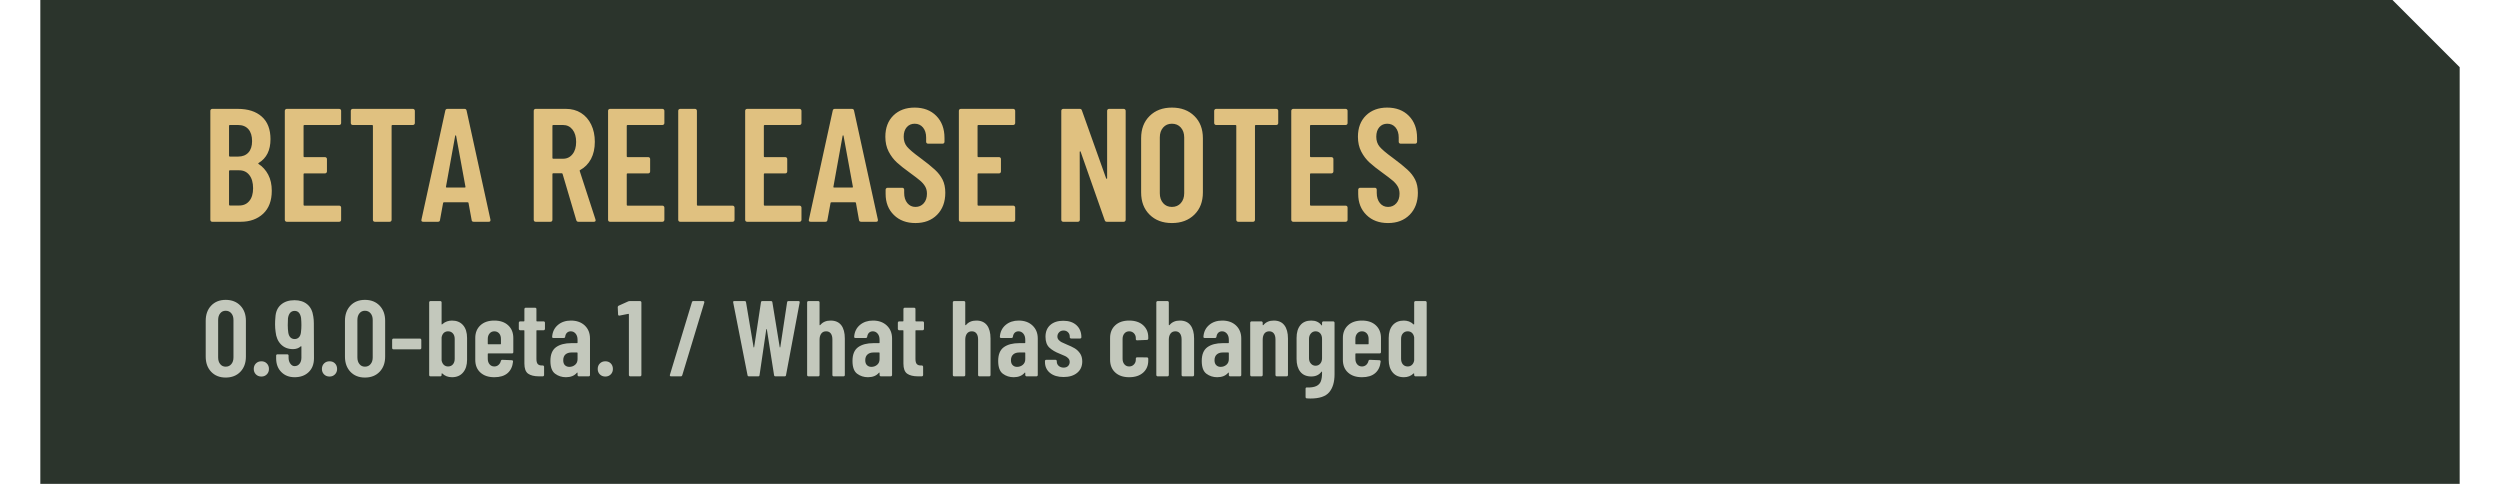
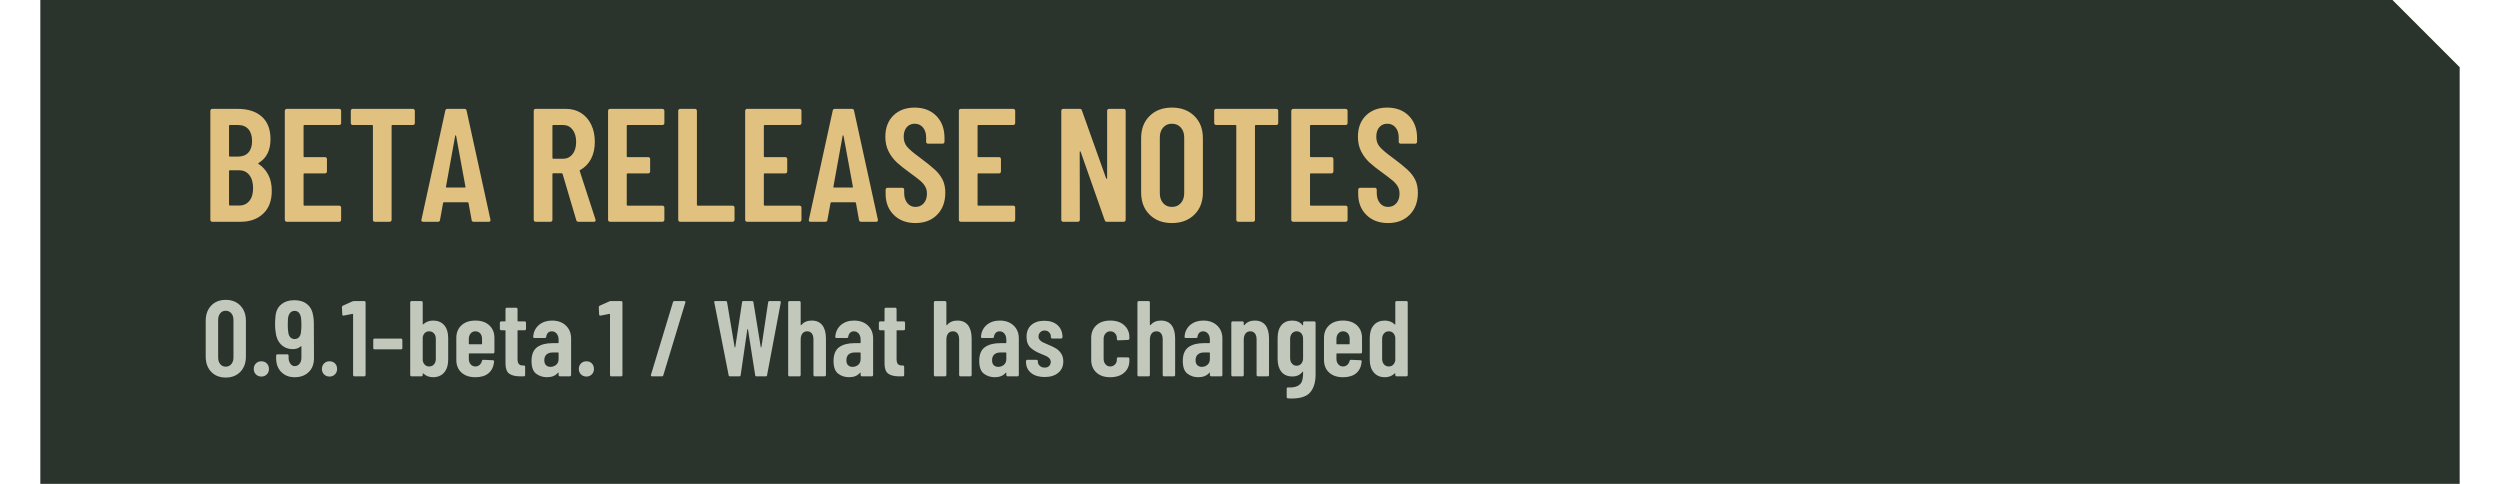
<svg xmlns="http://www.w3.org/2000/svg" width="372" height="72" viewBox="-6 0 372 72" role="img" aria-label="BETA RELEASE NOTES">
  <path fill="#2b342c" d="M0 0H350L360 10V72H0Z" />
  <path fill="#e0c180" d="M29.81 33H25.58Q25.46 33 25.38 32.92Q25.3 32.83 25.3 32.71V16.49Q25.3 16.37 25.38 16.28Q25.46 16.2 25.58 16.2H29.38Q31.66 16.2 32.95 17.35Q34.25 18.5 34.25 20.71Q34.25 23.18 32.5 24.24Q32.38 24.31 32.45 24.38Q33.38 24.98 33.91 25.99Q34.44 27 34.44 28.39Q34.44 30.6 33.16 31.8Q31.87 33 29.81 33ZM28.08 18.72V23.18Q28.08 23.3 28.2 23.3H29.42Q30.41 23.3 30.96 22.7Q31.51 22.1 31.51 21Q31.51 19.85 30.96 19.22Q30.41 18.6 29.42 18.6H28.2Q28.08 18.6 28.08 18.72ZM31.66 28.01Q31.66 26.76 31.1 26.05Q30.55 25.34 29.59 25.34H28.2Q28.08 25.34 28.08 25.46V30.46Q28.08 30.58 28.2 30.58H29.59Q30.55 30.58 31.1 29.9Q31.66 29.23 31.66 28.01ZM44.47 18.6H39.29Q39.17 18.6 39.17 18.72V23.26Q39.17 23.38 39.29 23.38H42.36Q42.48 23.38 42.56 23.46Q42.65 23.54 42.65 23.66V25.51Q42.65 25.63 42.56 25.72Q42.48 25.8 42.36 25.8H39.29Q39.17 25.8 39.17 25.92V30.48Q39.17 30.6 39.29 30.6H44.47Q44.59 30.6 44.68 30.68Q44.76 30.77 44.76 30.89V32.71Q44.76 32.83 44.68 32.92Q44.59 33 44.47 33H36.67Q36.55 33 36.47 32.92Q36.38 32.83 36.38 32.71V16.49Q36.38 16.37 36.47 16.28Q36.55 16.2 36.67 16.2H44.47Q44.59 16.2 44.68 16.28Q44.76 16.37 44.76 16.49V18.31Q44.76 18.43 44.68 18.52Q44.59 18.6 44.47 18.6ZM55.73 16.49V18.31Q55.73 18.43 55.64 18.52Q55.56 18.6 55.44 18.6H52.39Q52.27 18.6 52.27 18.72V32.71Q52.27 32.83 52.19 32.92Q52.1 33 51.98 33H49.78Q49.66 33 49.57 32.92Q49.49 32.83 49.49 32.71V18.72Q49.49 18.6 49.37 18.6H46.49Q46.37 18.6 46.28 18.52Q46.2 18.43 46.2 18.31V16.49Q46.2 16.37 46.28 16.28Q46.37 16.2 46.49 16.2H55.44Q55.56 16.2 55.64 16.28Q55.73 16.37 55.73 16.49ZM64.18 32.74 63.72 30.22Q63.72 30.1 63.58 30.1H60.07Q59.93 30.1 59.93 30.22L59.47 32.74Q59.45 33 59.16 33H56.98Q56.64 33 56.71 32.69L60.26 16.46Q60.31 16.2 60.58 16.2H63.12Q63.38 16.2 63.43 16.46L66.98 32.69V32.78Q66.98 33 66.72 33H64.49Q64.2 33 64.18 32.74ZM60.48 27.91H63.14Q63.29 27.91 63.26 27.79L61.87 20.21Q61.85 20.14 61.8 20.14Q61.75 20.14 61.73 20.21L60.36 27.79Q60.34 27.91 60.48 27.91ZM79.75 32.76 77.71 25.87Q77.66 25.78 77.59 25.78H76.32Q76.2 25.78 76.2 25.9V32.71Q76.2 32.83 76.12 32.92Q76.03 33 75.91 33H73.7Q73.58 33 73.5 32.92Q73.42 32.83 73.42 32.71V16.49Q73.42 16.37 73.5 16.28Q73.58 16.2 73.7 16.2H78.22Q79.49 16.2 80.46 16.81Q81.43 17.42 81.97 18.54Q82.51 19.66 82.51 21.1Q82.51 22.58 81.94 23.66Q81.36 24.74 80.33 25.3Q80.23 25.32 80.26 25.44L82.61 32.66Q82.63 32.71 82.63 32.78Q82.63 33 82.37 33H80.06Q79.82 33 79.75 32.76ZM76.2 18.72V23.5Q76.2 23.62 76.32 23.62H77.78Q78.65 23.62 79.19 22.94Q79.73 22.27 79.73 21.12Q79.73 19.97 79.19 19.28Q78.65 18.6 77.78 18.6H76.32Q76.2 18.6 76.2 18.72ZM92.57 18.6H87.38Q87.26 18.6 87.26 18.72V23.26Q87.26 23.38 87.38 23.38H90.46Q90.58 23.38 90.66 23.46Q90.74 23.54 90.74 23.66V25.51Q90.74 25.63 90.66 25.72Q90.58 25.8 90.46 25.8H87.38Q87.26 25.8 87.26 25.92V30.48Q87.26 30.6 87.38 30.6H92.57Q92.69 30.6 92.77 30.68Q92.86 30.77 92.86 30.89V32.71Q92.86 32.83 92.77 32.92Q92.69 33 92.57 33H84.77Q84.65 33 84.56 32.92Q84.48 32.83 84.48 32.71V16.49Q84.48 16.37 84.56 16.28Q84.65 16.2 84.77 16.2H92.57Q92.69 16.2 92.77 16.28Q92.86 16.37 92.86 16.49V18.31Q92.86 18.43 92.77 18.52Q92.69 18.6 92.57 18.6ZM94.92 32.71V16.49Q94.92 16.37 95 16.28Q95.09 16.2 95.21 16.2H97.42Q97.54 16.2 97.62 16.28Q97.7 16.37 97.7 16.49V30.48Q97.7 30.6 97.82 30.6H103.01Q103.13 30.6 103.21 30.68Q103.3 30.77 103.3 30.89V32.71Q103.3 32.83 103.21 32.92Q103.13 33 103.01 33H95.21Q95.09 33 95 32.92Q94.92 32.83 94.92 32.71ZM112.97 18.6H107.78Q107.66 18.6 107.66 18.72V23.26Q107.66 23.38 107.78 23.38H110.86Q110.98 23.38 111.06 23.46Q111.14 23.54 111.14 23.66V25.51Q111.14 25.63 111.06 25.72Q110.98 25.8 110.86 25.8H107.78Q107.66 25.8 107.66 25.92V30.48Q107.66 30.6 107.78 30.6H112.97Q113.09 30.6 113.17 30.68Q113.26 30.77 113.26 30.89V32.71Q113.26 32.83 113.17 32.92Q113.09 33 112.97 33H105.17Q105.05 33 104.96 32.92Q104.88 32.83 104.88 32.71V16.49Q104.88 16.37 104.96 16.28Q105.05 16.2 105.17 16.2H112.97Q113.09 16.2 113.17 16.28Q113.26 16.37 113.26 16.49V18.31Q113.26 18.43 113.17 18.52Q113.09 18.6 112.97 18.6ZM121.82 32.74 121.37 30.22Q121.37 30.1 121.22 30.1H117.72Q117.58 30.1 117.58 30.22L117.12 32.74Q117.1 33 116.81 33H114.62Q114.29 33 114.36 32.69L117.91 16.46Q117.96 16.2 118.22 16.2H120.77Q121.03 16.2 121.08 16.46L124.63 32.69V32.78Q124.63 33 124.37 33H122.14Q121.85 33 121.82 32.74ZM118.13 27.91H120.79Q120.94 27.91 120.91 27.79L119.52 20.21Q119.5 20.14 119.45 20.14Q119.4 20.14 119.38 20.21L118.01 27.79Q117.98 27.91 118.13 27.91ZM125.78 28.85V28.22Q125.78 28.1 125.87 28.02Q125.95 27.94 126.07 27.94H128.26Q128.38 27.94 128.46 28.02Q128.54 28.1 128.54 28.22V28.7Q128.54 29.64 129.01 30.22Q129.48 30.79 130.22 30.79Q130.97 30.79 131.45 30.25Q131.93 29.71 131.93 28.82Q131.93 28.2 131.66 27.74Q131.4 27.29 130.92 26.88Q130.44 26.47 129.38 25.7Q128.18 24.84 127.45 24.17Q126.72 23.5 126.23 22.55Q125.74 21.6 125.74 20.35Q125.74 18.36 126.94 17.18Q128.14 16.01 130.1 16.01Q132.1 16.01 133.32 17.24Q134.54 18.48 134.54 20.52V21.1Q134.54 21.22 134.46 21.3Q134.38 21.38 134.26 21.38H132.1Q131.98 21.38 131.89 21.3Q131.81 21.22 131.81 21.1V20.47Q131.81 19.54 131.34 18.97Q130.87 18.41 130.1 18.41Q129.38 18.41 128.93 18.92Q128.47 19.44 128.47 20.35Q128.47 21.22 128.96 21.82Q129.46 22.42 130.9 23.47Q132.36 24.55 133.1 25.24Q133.85 25.92 134.26 26.74Q134.66 27.55 134.66 28.68Q134.66 30.72 133.44 31.96Q132.22 33.19 130.22 33.19Q128.23 33.19 127.01 31.99Q125.78 30.79 125.78 28.85ZM144.77 18.6H139.58Q139.46 18.6 139.46 18.72V23.26Q139.46 23.38 139.58 23.38H142.66Q142.78 23.38 142.86 23.46Q142.94 23.54 142.94 23.66V25.51Q142.94 25.63 142.86 25.72Q142.78 25.8 142.66 25.8H139.58Q139.46 25.8 139.46 25.92V30.48Q139.46 30.6 139.58 30.6H144.77Q144.89 30.6 144.97 30.68Q145.06 30.77 145.06 30.89V32.71Q145.06 32.83 144.97 32.92Q144.89 33 144.77 33H136.97Q136.85 33 136.76 32.92Q136.68 32.83 136.68 32.71V16.49Q136.68 16.37 136.76 16.28Q136.85 16.2 136.97 16.2H144.77Q144.89 16.2 144.97 16.28Q145.06 16.37 145.06 16.49V18.31Q145.06 18.43 144.97 18.52Q144.89 18.6 144.77 18.6ZM159.02 16.2H161.21Q161.33 16.2 161.41 16.28Q161.5 16.37 161.5 16.49V32.71Q161.5 32.83 161.41 32.92Q161.33 33 161.21 33H158.69Q158.45 33 158.38 32.76L154.8 22.58Q154.78 22.51 154.72 22.52Q154.66 22.54 154.66 22.61L154.68 32.71Q154.68 32.83 154.6 32.92Q154.51 33 154.39 33H152.21Q152.09 33 152 32.92Q151.92 32.83 151.92 32.71V16.49Q151.92 16.37 152 16.28Q152.09 16.2 152.21 16.2H154.68Q154.92 16.2 154.99 16.44L158.59 26.54Q158.62 26.62 158.68 26.6Q158.74 26.59 158.74 26.52V16.49Q158.74 16.37 158.82 16.28Q158.9 16.2 159.02 16.2ZM163.8 28.63V20.57Q163.8 18.5 165.06 17.26Q166.32 16.01 168.38 16.01Q170.45 16.01 171.72 17.26Q172.99 18.5 172.99 20.57V28.63Q172.99 30.7 171.72 31.94Q170.45 33.19 168.38 33.19Q166.32 33.19 165.06 31.94Q163.8 30.7 163.8 28.63ZM170.21 28.75V20.45Q170.21 19.54 169.7 18.97Q169.2 18.41 168.38 18.41Q167.57 18.41 167.08 18.97Q166.58 19.54 166.58 20.45V28.75Q166.58 29.66 167.08 30.23Q167.57 30.79 168.38 30.79Q169.2 30.79 169.7 30.23Q170.21 29.66 170.21 28.75ZM184.2 16.49V18.31Q184.2 18.43 184.12 18.52Q184.03 18.6 183.91 18.6H180.86Q180.74 18.6 180.74 18.72V32.71Q180.74 32.83 180.66 32.92Q180.58 33 180.46 33H178.25Q178.13 33 178.04 32.92Q177.96 32.83 177.96 32.71V18.72Q177.96 18.6 177.84 18.6H174.96Q174.84 18.6 174.76 18.52Q174.67 18.43 174.67 18.31V16.49Q174.67 16.37 174.76 16.28Q174.84 16.2 174.96 16.2H183.91Q184.03 16.2 184.12 16.28Q184.2 16.37 184.2 16.49ZM194.23 18.6H189.05Q188.93 18.6 188.93 18.72V23.26Q188.93 23.38 189.05 23.38H192.12Q192.24 23.38 192.32 23.46Q192.41 23.54 192.41 23.66V25.51Q192.41 25.63 192.32 25.72Q192.24 25.8 192.12 25.8H189.05Q188.93 25.8 188.93 25.92V30.48Q188.93 30.6 189.05 30.6H194.23Q194.35 30.6 194.44 30.68Q194.52 30.77 194.52 30.89V32.71Q194.52 32.83 194.44 32.92Q194.35 33 194.23 33H186.43Q186.31 33 186.23 32.92Q186.14 32.83 186.14 32.71V16.49Q186.14 16.37 186.23 16.28Q186.31 16.2 186.43 16.2H194.23Q194.35 16.2 194.44 16.28Q194.52 16.37 194.52 16.49V18.31Q194.52 18.43 194.44 18.52Q194.35 18.6 194.23 18.6ZM196.1 28.85V28.22Q196.1 28.1 196.19 28.02Q196.27 27.94 196.39 27.94H198.58Q198.7 27.94 198.78 28.02Q198.86 28.1 198.86 28.22V28.7Q198.86 29.64 199.33 30.22Q199.8 30.79 200.54 30.79Q201.29 30.79 201.77 30.25Q202.25 29.71 202.25 28.82Q202.25 28.2 201.98 27.74Q201.72 27.29 201.24 26.88Q200.76 26.47 199.7 25.7Q198.5 24.84 197.77 24.17Q197.04 23.5 196.55 22.55Q196.06 21.6 196.06 20.35Q196.06 18.36 197.26 17.18Q198.46 16.01 200.42 16.01Q202.42 16.01 203.64 17.24Q204.86 18.48 204.86 20.52V21.1Q204.86 21.22 204.78 21.3Q204.7 21.38 204.58 21.38H202.42Q202.3 21.38 202.21 21.3Q202.13 21.22 202.13 21.1V20.47Q202.13 19.54 201.66 18.97Q201.19 18.41 200.42 18.41Q199.7 18.41 199.25 18.92Q198.79 19.44 198.79 20.35Q198.79 21.22 199.28 21.82Q199.78 22.42 201.22 23.47Q202.68 24.55 203.42 25.24Q204.17 25.92 204.58 26.74Q204.98 27.55 204.98 28.68Q204.98 30.72 203.76 31.96Q202.54 33.19 200.54 33.19Q198.55 33.19 197.33 31.99Q196.1 30.79 196.1 28.85Z" />
-   <path fill="#c3c8bc" d="M24.61 53.07V47.73Q24.61 46.34 25.42 45.48Q26.24 44.62 27.58 44.62Q28.94 44.62 29.77 45.48Q30.59 46.34 30.59 47.73V53.07Q30.59 54.46 29.77 55.32Q28.94 56.18 27.58 56.18Q26.24 56.18 25.42 55.32Q24.61 54.46 24.61 53.07ZM28.74 53.18V47.62Q28.74 46.99 28.42 46.62Q28.11 46.24 27.58 46.24Q27.07 46.24 26.77 46.62Q26.46 46.99 26.46 47.62V53.18Q26.46 53.81 26.77 54.18Q27.07 54.56 27.58 54.56Q28.11 54.56 28.42 54.18Q28.74 53.81 28.74 53.18ZM31.76 54.9Q31.76 54.4 32.08 54.08Q32.4 53.76 32.9 53.76Q33.39 53.76 33.7 54.08Q34.02 54.4 34.02 54.9Q34.02 55.39 33.7 55.71Q33.38 56.03 32.9 56.03Q32.4 56.03 32.08 55.71Q31.76 55.39 31.76 54.9ZM40.72 53.31Q40.72 54.61 39.93 55.37Q39.14 56.13 37.84 56.13Q36.62 56.13 35.86 55.36Q35.09 54.59 35.09 53.31V52.91Q35.09 52.83 35.14 52.78Q35.2 52.72 35.28 52.72H36.75Q36.83 52.72 36.89 52.78Q36.94 52.83 36.94 52.91V53.22Q36.94 53.76 37.21 54.12Q37.47 54.48 37.84 54.48Q38.29 54.48 38.57 54.13Q38.85 53.78 38.85 53.22V51.58Q38.85 51.54 38.82 51.52Q38.78 51.5 38.75 51.54Q38.29 51.95 37.6 51.95Q36.5 51.95 35.81 51.25Q35.12 50.54 35.01 49.38Q34.93 48.85 34.93 48.26Q34.93 47.71 34.98 47.22Q35.04 46 35.8 45.34Q36.56 44.67 37.82 44.67Q38.99 44.67 39.73 45.29Q40.46 45.9 40.62 47.1Q40.7 47.58 40.7 48.11ZM38.85 48.38Q38.85 47.9 38.8 47.31Q38.62 46.26 37.84 46.26Q37.44 46.26 37.18 46.54Q36.93 46.83 36.85 47.36Q36.82 47.74 36.82 48.38Q36.82 48.98 36.9 49.52Q36.98 49.97 37.22 50.21Q37.47 50.45 37.84 50.45Q38.22 50.45 38.47 50.2Q38.72 49.95 38.78 49.47Q38.85 48.91 38.85 48.38ZM41.9 54.9Q41.9 54.4 42.22 54.08Q42.54 53.76 43.04 53.76Q43.54 53.76 43.85 54.08Q44.16 54.4 44.16 54.9Q44.16 55.39 43.84 55.71Q43.52 56.03 43.04 56.03Q42.54 56.03 42.22 55.71Q41.9 55.39 41.9 54.9ZM45.33 53.07V47.73Q45.33 46.34 46.14 45.48Q46.96 44.62 48.3 44.62Q49.66 44.62 50.49 45.48Q51.31 46.34 51.31 47.73V53.07Q51.31 54.46 50.49 55.32Q49.66 56.18 48.3 56.18Q46.96 56.18 46.14 55.32Q45.33 54.46 45.33 53.07ZM49.46 53.18V47.62Q49.46 46.99 49.14 46.62Q48.83 46.24 48.3 46.24Q47.79 46.24 47.49 46.62Q47.18 46.99 47.18 47.62V53.18Q47.18 53.81 47.49 54.18Q47.79 54.56 48.3 54.56Q48.83 54.56 49.14 54.18Q49.46 53.81 49.46 53.18ZM52.35 51.79V50.58Q52.35 50.5 52.41 50.44Q52.46 50.38 52.54 50.38H56.5Q56.58 50.38 56.63 50.44Q56.69 50.5 56.69 50.58V51.79Q56.69 51.87 56.63 51.93Q56.58 51.98 56.5 51.98H52.54Q52.46 51.98 52.41 51.93Q52.35 51.87 52.35 51.79ZM63.5 50.29V53.54Q63.5 54.72 62.91 55.42Q62.32 56.13 61.25 56.13Q60.38 56.13 59.81 55.57Q59.78 55.54 59.74 55.55Q59.71 55.57 59.71 55.62V55.81Q59.71 55.89 59.66 55.94Q59.6 56 59.52 56H58.05Q57.97 56 57.91 55.94Q57.86 55.89 57.86 55.81V44.99Q57.86 44.91 57.91 44.86Q57.97 44.8 58.05 44.8H59.52Q59.6 44.8 59.66 44.86Q59.71 44.91 59.71 44.99V48.22Q59.71 48.27 59.75 48.28Q59.79 48.29 59.84 48.22Q60.14 47.95 60.52 47.82Q60.9 47.7 61.25 47.7Q62.3 47.7 62.9 48.38Q63.5 49.07 63.5 50.29ZM60.67 49.3Q60.29 49.3 60.03 49.54Q59.78 49.79 59.71 50.21V53.62Q59.78 54.03 60.03 54.28Q60.29 54.53 60.67 54.53Q61.12 54.53 61.39 54.22Q61.66 53.9 61.66 53.39V50.43Q61.66 49.92 61.39 49.61Q61.12 49.3 60.67 49.3ZM70.19 52.59H66.66Q66.58 52.59 66.58 52.67V53.39Q66.58 53.89 66.85 54.21Q67.12 54.53 67.55 54.53Q67.92 54.53 68.18 54.3Q68.45 54.06 68.53 53.7Q68.58 53.54 68.74 53.54L70.16 53.6Q70.24 53.6 70.3 53.66Q70.35 53.71 70.34 53.81Q70.22 54.93 69.52 55.53Q68.82 56.13 67.55 56.13Q66.24 56.13 65.48 55.43Q64.72 54.74 64.72 53.54V50.29Q64.72 49.12 65.48 48.41Q66.24 47.7 67.55 47.7Q68.86 47.7 69.62 48.41Q70.38 49.12 70.38 50.29V52.4Q70.38 52.48 70.33 52.54Q70.27 52.59 70.19 52.59ZM66.58 50.43V51.15Q66.58 51.23 66.66 51.23H68.46Q68.54 51.23 68.54 51.15V50.43Q68.54 49.92 68.27 49.61Q68 49.3 67.55 49.3Q67.12 49.3 66.85 49.62Q66.58 49.94 66.58 50.43ZM74.9 49.14H73.9Q73.82 49.14 73.82 49.22V53.41Q73.82 53.97 74.03 54.18Q74.24 54.4 74.66 54.38H74.77Q74.85 54.38 74.9 54.44Q74.96 54.5 74.96 54.58V55.81Q74.96 55.89 74.9 55.94Q74.85 56 74.77 56H74.22Q73.14 56 72.58 55.6Q72.03 55.2 72.03 54.1V49.22Q72.03 49.14 71.95 49.14H71.39Q71.31 49.14 71.26 49.08Q71.2 49.02 71.2 48.94V48.02Q71.2 47.94 71.26 47.88Q71.31 47.82 71.39 47.82H71.95Q72.03 47.82 72.03 47.74V45.98Q72.03 45.9 72.09 45.85Q72.14 45.79 72.22 45.79H73.63Q73.71 45.79 73.77 45.85Q73.82 45.9 73.82 45.98V47.74Q73.82 47.82 73.9 47.82H74.9Q74.98 47.82 75.03 47.88Q75.09 47.94 75.09 48.02V48.94Q75.09 49.02 75.03 49.08Q74.98 49.14 74.9 49.14ZM81.79 50.37V55.81Q81.79 55.89 81.74 55.94Q81.68 56 81.6 56H80.13Q80.05 56 79.99 55.94Q79.94 55.89 79.94 55.81V55.5Q79.94 55.46 79.9 55.44Q79.87 55.42 79.84 55.47Q79.28 56.13 78.21 56.13Q77.3 56.13 76.6 55.61Q75.9 55.09 75.9 53.71Q75.9 52.27 76.74 51.66Q77.58 51.06 79.02 51.06H79.86Q79.94 51.06 79.94 50.98V50.56Q79.94 49.98 79.65 49.64Q79.36 49.3 78.93 49.3Q78.59 49.3 78.37 49.51Q78.14 49.73 78.1 50.1Q78.08 50.29 77.89 50.29H76.34Q76.14 50.29 76.16 50.1Q76.24 49.01 77.02 48.35Q77.79 47.7 78.96 47.7Q80.22 47.7 81.01 48.43Q81.79 49.17 81.79 50.37ZM79.94 53.44V52.53Q79.94 52.45 79.86 52.45H79.02Q78.48 52.45 78.14 52.74Q77.81 53.04 77.81 53.6Q77.81 54.1 78.06 54.34Q78.32 54.59 78.72 54.59Q79.2 54.59 79.57 54.29Q79.94 53.98 79.94 53.44ZM82.94 54.9Q82.94 54.4 83.26 54.08Q83.58 53.76 84.08 53.76Q84.58 53.76 84.89 54.08Q85.2 54.4 85.2 54.9Q85.2 55.39 84.88 55.71Q84.56 56.03 84.08 56.03Q83.58 56.03 83.26 55.71Q82.94 55.39 82.94 54.9ZM87.71 44.8H89.25Q89.33 44.8 89.38 44.86Q89.44 44.91 89.44 44.99V55.81Q89.44 55.89 89.38 55.94Q89.33 56 89.25 56H87.78Q87.7 56 87.64 55.94Q87.58 55.89 87.58 55.81V46.78Q87.58 46.75 87.56 46.72Q87.54 46.69 87.5 46.7L86.19 46.96H86.14Q85.97 46.96 85.97 46.78L85.92 45.71Q85.92 45.55 86.05 45.49L87.47 44.85Q87.58 44.8 87.71 44.8ZM93.68 55.78 96.96 44.96Q97.01 44.8 97.17 44.8H98.64Q98.74 44.8 98.78 44.86Q98.83 44.93 98.8 45.02L95.52 55.84Q95.47 56 95.31 56H93.84Q93.74 56 93.7 55.94Q93.65 55.87 93.68 55.78ZM105.23 55.82 103.1 45.01 103.09 44.94Q103.09 44.8 103.26 44.8H104.8Q104.99 44.8 105.01 44.98L106.13 51.65Q106.14 51.7 106.18 51.7Q106.21 51.7 106.22 51.65L107.23 44.98Q107.25 44.8 107.44 44.8H108.72Q108.91 44.8 108.93 44.98L110.02 51.65Q110.03 51.7 110.06 51.7Q110.1 51.7 110.11 51.65L111.12 44.98Q111.14 44.8 111.33 44.8H112.82Q113.02 44.8 112.99 45.01L110.96 55.82Q110.94 56 110.75 56H109.39Q109.2 56 109.18 55.82L108.11 49.02Q108.1 48.96 108.06 48.96Q108.03 48.96 108.02 49.02L107.02 55.82Q107.01 56 106.82 56H105.44Q105.25 56 105.23 55.82ZM119.71 50.37V55.81Q119.71 55.89 119.66 55.94Q119.6 56 119.52 56H118.05Q117.97 56 117.91 55.94Q117.86 55.89 117.86 55.81V50.51Q117.86 49.94 117.62 49.62Q117.38 49.3 116.93 49.3Q116.46 49.3 116.21 49.63Q115.95 49.97 115.95 50.56V55.81Q115.95 55.89 115.9 55.94Q115.84 56 115.76 56H114.29Q114.21 56 114.15 55.94Q114.1 55.89 114.1 55.81V44.99Q114.1 44.91 114.15 44.86Q114.21 44.8 114.29 44.8H115.76Q115.84 44.8 115.9 44.86Q115.95 44.91 115.95 44.99V48.34Q115.95 48.38 115.99 48.39Q116.03 48.4 116.08 48.34Q116.62 47.7 117.6 47.7Q118.64 47.7 119.18 48.39Q119.71 49.09 119.71 50.37ZM126.74 50.37V55.81Q126.74 55.89 126.68 55.94Q126.62 56 126.54 56H125.07Q124.99 56 124.94 55.94Q124.88 55.89 124.88 55.81V55.5Q124.88 55.46 124.85 55.44Q124.82 55.42 124.78 55.47Q124.22 56.13 123.15 56.13Q122.24 56.13 121.54 55.61Q120.85 55.09 120.85 53.71Q120.85 52.27 121.69 51.66Q122.53 51.06 123.97 51.06H124.8Q124.88 51.06 124.88 50.98V50.56Q124.88 49.98 124.59 49.64Q124.3 49.3 123.87 49.3Q123.54 49.3 123.31 49.51Q123.09 49.73 123.04 50.1Q123.02 50.29 122.83 50.29H121.28Q121.09 50.29 121.1 50.1Q121.18 49.01 121.96 48.35Q122.74 47.7 123.9 47.7Q125.17 47.7 125.95 48.43Q126.74 49.17 126.74 50.37ZM124.88 53.44V52.53Q124.88 52.45 124.8 52.45H123.97Q123.42 52.45 123.09 52.74Q122.75 53.04 122.75 53.6Q122.75 54.1 123.01 54.34Q123.26 54.59 123.66 54.59Q124.14 54.59 124.51 54.29Q124.88 53.98 124.88 53.44ZM131.3 49.14H130.3Q130.22 49.14 130.22 49.22V53.41Q130.22 53.97 130.43 54.18Q130.64 54.4 131.06 54.38H131.17Q131.25 54.38 131.3 54.44Q131.36 54.5 131.36 54.58V55.81Q131.36 55.89 131.3 55.94Q131.25 56 131.17 56H130.62Q129.54 56 128.98 55.6Q128.43 55.2 128.43 54.1V49.22Q128.43 49.14 128.35 49.14H127.79Q127.71 49.14 127.66 49.08Q127.6 49.02 127.6 48.94V48.02Q127.6 47.94 127.66 47.88Q127.71 47.82 127.79 47.82H128.35Q128.43 47.82 128.43 47.74V45.98Q128.43 45.9 128.49 45.85Q128.54 45.79 128.62 45.79H130.03Q130.11 45.79 130.17 45.85Q130.22 45.9 130.22 45.98V47.74Q130.22 47.82 130.3 47.82H131.3Q131.38 47.82 131.43 47.88Q131.49 47.94 131.49 48.02V48.94Q131.49 49.02 131.43 49.08Q131.38 49.14 131.3 49.14ZM141.39 50.37V55.81Q141.39 55.89 141.34 55.94Q141.28 56 141.2 56H139.73Q139.65 56 139.59 55.94Q139.54 55.89 139.54 55.81V50.51Q139.54 49.94 139.3 49.62Q139.06 49.3 138.61 49.3Q138.14 49.3 137.89 49.63Q137.63 49.97 137.63 50.56V55.81Q137.63 55.89 137.58 55.94Q137.52 56 137.44 56H135.97Q135.89 56 135.83 55.94Q135.78 55.89 135.78 55.81V44.99Q135.78 44.91 135.83 44.86Q135.89 44.8 135.97 44.8H137.44Q137.52 44.8 137.58 44.86Q137.63 44.91 137.63 44.99V48.34Q137.63 48.38 137.67 48.39Q137.71 48.4 137.76 48.34Q138.3 47.7 139.28 47.7Q140.32 47.7 140.86 48.39Q141.39 49.09 141.39 50.37ZM148.42 50.37V55.81Q148.42 55.89 148.36 55.94Q148.3 56 148.22 56H146.75Q146.67 56 146.62 55.94Q146.56 55.89 146.56 55.81V55.5Q146.56 55.46 146.53 55.44Q146.5 55.42 146.46 55.47Q145.9 56.13 144.83 56.13Q143.92 56.13 143.22 55.61Q142.53 55.09 142.53 53.71Q142.53 52.27 143.37 51.66Q144.21 51.06 145.65 51.06H146.48Q146.56 51.06 146.56 50.98V50.56Q146.56 49.98 146.27 49.64Q145.98 49.3 145.55 49.3Q145.22 49.3 144.99 49.51Q144.77 49.73 144.72 50.1Q144.7 50.29 144.51 50.29H142.96Q142.77 50.29 142.78 50.1Q142.86 49.01 143.64 48.35Q144.42 47.7 145.58 47.7Q146.85 47.7 147.63 48.43Q148.42 49.17 148.42 50.37ZM146.56 53.44V52.53Q146.56 52.45 146.48 52.45H145.65Q145.1 52.45 144.77 52.74Q144.43 53.04 144.43 53.6Q144.43 54.1 144.69 54.34Q144.94 54.59 145.34 54.59Q145.82 54.59 146.19 54.29Q146.56 53.98 146.56 53.44ZM149.49 53.84V53.73Q149.49 53.65 149.54 53.59Q149.6 53.54 149.68 53.54H151.06Q151.14 53.54 151.19 53.59Q151.25 53.65 151.25 53.73V53.81Q151.25 54.19 151.54 54.45Q151.84 54.7 152.27 54.7Q152.69 54.7 152.93 54.46Q153.17 54.22 153.17 53.86Q153.17 53.54 152.96 53.32Q152.75 53.1 152.51 52.99Q152.27 52.88 151.65 52.62Q150.74 52.27 150.15 51.73Q149.57 51.18 149.57 50.11Q149.57 48.99 150.28 48.36Q150.99 47.73 152.21 47.73Q153.46 47.73 154.18 48.39Q154.91 49.06 154.91 50.18Q154.91 50.26 154.86 50.31Q154.8 50.37 154.72 50.37H153.38Q153.3 50.37 153.24 50.31Q153.18 50.26 153.18 50.18V50.08Q153.18 49.7 152.92 49.44Q152.66 49.18 152.26 49.18Q151.84 49.18 151.59 49.45Q151.34 49.71 151.34 50.08Q151.34 50.38 151.54 50.59Q151.73 50.8 151.97 50.92Q152.21 51.04 152.77 51.28Q153.44 51.55 153.9 51.82Q154.35 52.08 154.7 52.57Q155.04 53.06 155.04 53.78Q155.04 54.85 154.29 55.47Q153.54 56.1 152.26 56.1Q150.99 56.1 150.24 55.49Q149.49 54.88 149.49 53.84ZM159.18 53.52V50.29Q159.18 49.12 159.94 48.41Q160.7 47.7 162.02 47.7Q163.33 47.7 164.1 48.39Q164.86 49.09 164.86 50.16V50.38Q164.86 50.46 164.81 50.52Q164.75 50.58 164.67 50.58L163.2 50.64Q163.01 50.64 163.01 50.45V50.29Q163.01 49.89 162.73 49.59Q162.45 49.3 162.02 49.3Q161.58 49.3 161.31 49.62Q161.04 49.94 161.04 50.43V53.39Q161.04 53.89 161.31 54.21Q161.58 54.53 162.02 54.53Q162.45 54.53 162.73 54.23Q163.01 53.94 163.01 53.52V53.36Q163.01 53.28 163.06 53.22Q163.12 53.17 163.2 53.17L164.67 53.18Q164.75 53.18 164.81 53.24Q164.86 53.3 164.86 53.38V53.66Q164.86 54.77 164.1 55.45Q163.33 56.13 162.02 56.13Q160.7 56.13 159.94 55.42Q159.18 54.72 159.18 53.52ZM171.68 50.37V55.81Q171.68 55.89 171.62 55.94Q171.57 56 171.49 56H170.02Q169.94 56 169.88 55.94Q169.82 55.89 169.82 55.81V50.51Q169.82 49.94 169.58 49.62Q169.34 49.3 168.9 49.3Q168.43 49.3 168.18 49.63Q167.92 49.97 167.92 50.56V55.81Q167.92 55.89 167.86 55.94Q167.81 56 167.73 56H166.26Q166.18 56 166.12 55.94Q166.06 55.89 166.06 55.81V44.99Q166.06 44.91 166.12 44.86Q166.18 44.8 166.26 44.8H167.73Q167.81 44.8 167.86 44.86Q167.92 44.91 167.92 44.99V48.34Q167.92 48.38 167.96 48.39Q168 48.4 168.05 48.34Q168.59 47.7 169.57 47.7Q170.61 47.7 171.14 48.39Q171.68 49.09 171.68 50.37ZM178.7 50.37V55.81Q178.7 55.89 178.65 55.94Q178.59 56 178.51 56H177.04Q176.96 56 176.9 55.94Q176.85 55.89 176.85 55.81V55.5Q176.85 55.46 176.82 55.44Q176.78 55.42 176.75 55.47Q176.19 56.13 175.12 56.13Q174.21 56.13 173.51 55.61Q172.82 55.09 172.82 53.71Q172.82 52.27 173.66 51.66Q174.5 51.06 175.94 51.06H176.77Q176.85 51.06 176.85 50.98V50.56Q176.85 49.98 176.56 49.64Q176.27 49.3 175.84 49.3Q175.5 49.3 175.28 49.51Q175.06 49.73 175.01 50.1Q174.99 50.29 174.8 50.29H173.25Q173.06 50.29 173.07 50.1Q173.15 49.01 173.93 48.35Q174.7 47.7 175.87 47.7Q177.14 47.7 177.92 48.43Q178.7 49.17 178.7 50.37ZM176.85 53.44V52.53Q176.85 52.45 176.77 52.45H175.94Q175.39 52.45 175.06 52.74Q174.72 53.04 174.72 53.6Q174.72 54.1 174.98 54.34Q175.23 54.59 175.63 54.59Q176.11 54.59 176.48 54.29Q176.85 53.98 176.85 53.44ZM185.65 50.37V55.81Q185.65 55.89 185.59 55.94Q185.54 56 185.46 56H183.98Q183.9 56 183.85 55.94Q183.79 55.89 183.79 55.81V50.51Q183.79 49.94 183.55 49.62Q183.31 49.3 182.86 49.3Q182.4 49.3 182.14 49.63Q181.89 49.97 181.89 50.56V55.81Q181.89 55.89 181.83 55.94Q181.78 56 181.7 56H180.22Q180.14 56 180.09 55.94Q180.03 55.89 180.03 55.81V48.02Q180.03 47.94 180.09 47.88Q180.14 47.82 180.22 47.82H181.7Q181.78 47.82 181.83 47.88Q181.89 47.94 181.89 48.02V48.34Q181.89 48.38 181.93 48.39Q181.97 48.4 182.02 48.34Q182.56 47.7 183.54 47.7Q184.58 47.7 185.11 48.39Q185.65 49.09 185.65 50.37ZM190.91 47.82H192.38Q192.46 47.82 192.52 47.88Q192.58 47.94 192.58 48.02V55.7Q192.58 57.42 191.79 58.36Q191.01 59.3 188.99 59.3Q188.64 59.3 188.46 59.28Q188.27 59.26 188.27 59.07V57.84Q188.27 57.63 188.48 57.66Q189.39 57.68 189.88 57.44Q190.37 57.2 190.54 56.74Q190.72 56.27 190.72 55.52V55.34Q190.72 55.3 190.69 55.29Q190.66 55.28 190.62 55.33Q190.1 56.02 189.12 56.02Q188.05 56.02 187.49 55.32Q186.93 54.62 186.93 53.42V50.29Q186.93 49.06 187.5 48.38Q188.06 47.7 189.12 47.7Q190.1 47.7 190.62 48.38Q190.66 48.43 190.69 48.42Q190.72 48.42 190.72 48.37V48.02Q190.72 47.94 190.78 47.88Q190.83 47.82 190.91 47.82ZM190.72 53.3V50.43Q190.72 49.92 190.46 49.61Q190.19 49.3 189.76 49.3Q189.33 49.3 189.06 49.62Q188.78 49.94 188.78 50.43V53.3Q188.78 53.79 189.06 54.1Q189.33 54.42 189.76 54.42Q190.19 54.42 190.46 54.1Q190.72 53.79 190.72 53.3ZM199.3 52.59H195.76Q195.68 52.59 195.68 52.67V53.39Q195.68 53.89 195.95 54.21Q196.22 54.53 196.66 54.53Q197.02 54.53 197.29 54.3Q197.55 54.06 197.63 53.7Q197.68 53.54 197.84 53.54L199.26 53.6Q199.34 53.6 199.4 53.66Q199.46 53.71 199.44 53.81Q199.33 54.93 198.62 55.53Q197.92 56.13 196.66 56.13Q195.34 56.13 194.58 55.43Q193.82 54.74 193.82 53.54V50.29Q193.82 49.12 194.58 48.41Q195.34 47.7 196.66 47.7Q197.97 47.7 198.73 48.41Q199.49 49.12 199.49 50.29V52.4Q199.49 52.48 199.43 52.54Q199.38 52.59 199.3 52.59ZM195.68 50.43V51.15Q195.68 51.23 195.76 51.23H197.57Q197.65 51.23 197.65 51.15V50.43Q197.65 49.92 197.38 49.61Q197.1 49.3 196.66 49.3Q196.22 49.3 195.95 49.62Q195.68 49.94 195.68 50.43ZM204.62 44.8H206.1Q206.18 44.8 206.23 44.86Q206.29 44.91 206.29 44.99V55.81Q206.29 55.89 206.23 55.94Q206.18 56 206.1 56H204.62Q204.54 56 204.49 55.94Q204.43 55.89 204.43 55.81V55.62Q204.43 55.57 204.4 55.55Q204.37 55.54 204.34 55.57Q203.76 56.13 202.9 56.13Q201.82 56.13 201.23 55.42Q200.64 54.72 200.64 53.54V50.29Q200.64 49.07 201.24 48.38Q201.84 47.7 202.9 47.7Q203.26 47.7 203.65 47.83Q204.03 47.97 204.34 48.27Q204.37 48.3 204.4 48.29Q204.43 48.27 204.43 48.22V44.99Q204.43 44.91 204.49 44.86Q204.54 44.8 204.62 44.8ZM204.43 53.62V50.21Q204.37 49.79 204.11 49.54Q203.86 49.3 203.47 49.3Q203.02 49.3 202.75 49.61Q202.48 49.92 202.48 50.43V53.39Q202.48 53.9 202.75 54.22Q203.02 54.53 203.47 54.53Q203.86 54.53 204.11 54.28Q204.37 54.03 204.43 53.62Z" />
+   <path fill="#c3c8bc" d="M24.61 53.07V47.73Q24.61 46.34 25.42 45.48Q26.24 44.62 27.58 44.62Q28.94 44.62 29.77 45.48Q30.59 46.34 30.59 47.73V53.07Q30.59 54.46 29.77 55.32Q28.94 56.18 27.58 56.18Q26.24 56.18 25.42 55.32Q24.61 54.46 24.61 53.07ZM28.74 53.18V47.62Q28.74 46.99 28.42 46.62Q28.11 46.24 27.58 46.24Q27.07 46.24 26.77 46.62Q26.46 46.99 26.46 47.62V53.18Q26.46 53.81 26.77 54.18Q27.07 54.56 27.58 54.56Q28.11 54.56 28.42 54.18Q28.74 53.81 28.74 53.18ZM31.76 54.9Q31.76 54.4 32.08 54.08Q32.4 53.76 32.9 53.76Q33.39 53.76 33.7 54.08Q34.02 54.4 34.02 54.9Q34.02 55.39 33.7 55.71Q33.38 56.03 32.9 56.03Q32.4 56.03 32.08 55.71Q31.76 55.39 31.76 54.9ZM40.72 53.31Q40.72 54.61 39.93 55.37Q39.14 56.13 37.84 56.13Q36.62 56.13 35.86 55.36Q35.09 54.59 35.09 53.31V52.91Q35.09 52.83 35.14 52.78Q35.2 52.72 35.28 52.72H36.75Q36.83 52.72 36.89 52.78Q36.94 52.83 36.94 52.91V53.22Q36.94 53.76 37.21 54.12Q37.47 54.48 37.84 54.48Q38.29 54.48 38.57 54.13Q38.85 53.78 38.85 53.22V51.58Q38.85 51.54 38.82 51.52Q38.78 51.5 38.75 51.54Q38.29 51.95 37.6 51.95Q36.5 51.95 35.81 51.25Q35.12 50.54 35.01 49.38Q34.93 48.85 34.93 48.26Q34.93 47.71 34.98 47.22Q35.04 46 35.8 45.34Q36.56 44.67 37.82 44.67Q38.99 44.67 39.73 45.29Q40.46 45.9 40.62 47.1Q40.7 47.58 40.7 48.11ZM38.85 48.38Q38.85 47.9 38.8 47.31Q38.62 46.26 37.84 46.26Q37.44 46.26 37.18 46.54Q36.93 46.83 36.85 47.36Q36.82 47.74 36.82 48.38Q36.82 48.98 36.9 49.52Q36.98 49.97 37.22 50.21Q37.47 50.45 37.84 50.45Q38.22 50.45 38.47 50.2Q38.72 49.95 38.78 49.47Q38.85 48.91 38.85 48.38ZM41.9 54.9Q41.9 54.4 42.22 54.08Q42.54 53.76 43.04 53.76Q43.54 53.76 43.85 54.08Q44.16 54.4 44.16 54.9Q44.16 55.39 43.84 55.71Q43.52 56.03 43.04 56.03Q42.54 56.03 42.22 55.71Q41.9 55.39 41.9 54.9ZM46.67 44.8H48.21Q48.29 44.8 48.34 44.86Q48.4 44.91 48.4 44.99V55.81Q48.4 55.89 48.34 55.94Q48.29 56 48.21 56H46.74Q46.66 56 46.6 55.94Q46.54 55.89 46.54 55.81V46.78Q46.54 46.75 46.52 46.72Q46.5 46.69 46.46 46.7L45.15 46.96H45.1Q44.93 46.96 44.93 46.78L44.88 45.71Q44.88 45.55 45.01 45.49L46.43 44.85Q46.54 44.8 46.67 44.8ZM49.54 51.79V50.58Q49.54 50.5 49.59 50.44Q49.65 50.38 49.73 50.38H53.68Q53.76 50.38 53.82 50.44Q53.87 50.5 53.87 50.58V51.79Q53.87 51.87 53.82 51.93Q53.76 51.98 53.68 51.98H49.73Q49.65 51.98 49.59 51.93Q49.54 51.87 49.54 51.79ZM60.69 50.29V53.54Q60.69 54.72 60.1 55.42Q59.5 56.13 58.43 56.13Q57.57 56.13 56.99 55.57Q56.96 55.54 56.93 55.55Q56.9 55.57 56.9 55.62V55.81Q56.9 55.89 56.84 55.94Q56.78 56 56.7 56H55.23Q55.15 56 55.1 55.94Q55.04 55.89 55.04 55.81V44.99Q55.04 44.91 55.1 44.86Q55.15 44.8 55.23 44.8H56.7Q56.78 44.8 56.84 44.86Q56.9 44.91 56.9 44.99V48.22Q56.9 48.27 56.94 48.28Q56.98 48.29 57.02 48.22Q57.33 47.95 57.7 47.82Q58.08 47.7 58.43 47.7Q59.49 47.7 60.09 48.38Q60.69 49.07 60.69 50.29ZM57.86 49.3Q57.47 49.3 57.22 49.54Q56.96 49.79 56.9 50.21V53.62Q56.96 54.03 57.22 54.28Q57.47 54.53 57.86 54.53Q58.3 54.53 58.58 54.22Q58.85 53.9 58.85 53.39V50.43Q58.85 49.92 58.58 49.61Q58.3 49.3 57.86 49.3ZM67.38 52.59H63.84Q63.76 52.59 63.76 52.67V53.39Q63.76 53.89 64.03 54.21Q64.3 54.53 64.74 54.53Q65.1 54.53 65.37 54.3Q65.63 54.06 65.71 53.7Q65.76 53.54 65.92 53.54L67.34 53.6Q67.42 53.6 67.48 53.66Q67.54 53.71 67.52 53.81Q67.41 54.93 66.7 55.53Q66 56.13 64.74 56.13Q63.42 56.13 62.66 55.43Q61.9 54.74 61.9 53.54V50.29Q61.9 49.12 62.66 48.41Q63.42 47.7 64.74 47.7Q66.05 47.7 66.81 48.41Q67.57 49.12 67.57 50.29V52.4Q67.57 52.48 67.51 52.54Q67.46 52.59 67.38 52.59ZM63.76 50.43V51.15Q63.76 51.23 63.84 51.23H65.65Q65.73 51.23 65.73 51.15V50.43Q65.73 49.92 65.46 49.61Q65.18 49.3 64.74 49.3Q64.3 49.3 64.03 49.62Q63.76 49.94 63.76 50.43ZM72.08 49.14H71.09Q71.01 49.14 71.01 49.22V53.41Q71.01 53.97 71.22 54.18Q71.42 54.4 71.84 54.38H71.95Q72.03 54.38 72.09 54.44Q72.14 54.5 72.14 54.58V55.81Q72.14 55.89 72.09 55.94Q72.03 56 71.95 56H71.41Q70.32 56 69.77 55.6Q69.22 55.2 69.22 54.1V49.22Q69.22 49.14 69.14 49.14H68.58Q68.5 49.14 68.44 49.08Q68.38 49.02 68.38 48.94V48.02Q68.38 47.94 68.44 47.88Q68.5 47.82 68.58 47.82H69.14Q69.22 47.82 69.22 47.74V45.98Q69.22 45.9 69.27 45.85Q69.33 45.79 69.41 45.79H70.82Q70.9 45.79 70.95 45.85Q71.01 45.9 71.01 45.98V47.74Q71.01 47.82 71.09 47.82H72.08Q72.16 47.82 72.22 47.88Q72.27 47.94 72.27 48.02V48.94Q72.27 49.02 72.22 49.08Q72.16 49.14 72.08 49.14ZM78.98 50.37V55.81Q78.98 55.89 78.92 55.94Q78.86 56 78.78 56H77.31Q77.23 56 77.18 55.94Q77.12 55.89 77.12 55.81V55.5Q77.12 55.46 77.09 55.44Q77.06 55.42 77.02 55.47Q76.46 56.13 75.39 56.13Q74.48 56.13 73.78 55.61Q73.09 55.09 73.09 53.71Q73.09 52.27 73.93 51.66Q74.77 51.06 76.21 51.06H77.04Q77.12 51.06 77.12 50.98V50.56Q77.12 49.98 76.83 49.64Q76.54 49.3 76.11 49.3Q75.78 49.3 75.55 49.51Q75.33 49.73 75.28 50.1Q75.26 50.29 75.07 50.29H73.52Q73.33 50.29 73.34 50.1Q73.42 49.01 74.2 48.35Q74.98 47.7 76.14 47.7Q77.41 47.7 78.19 48.43Q78.98 49.17 78.98 50.37ZM77.12 53.44V52.53Q77.12 52.45 77.04 52.45H76.21Q75.66 52.45 75.33 52.74Q74.99 53.04 74.99 53.6Q74.99 54.1 75.25 54.34Q75.5 54.59 75.9 54.59Q76.38 54.59 76.75 54.29Q77.12 53.98 77.12 53.44ZM80.13 54.9Q80.13 54.4 80.45 54.08Q80.77 53.76 81.26 53.76Q81.76 53.76 82.07 54.08Q82.38 54.4 82.38 54.9Q82.38 55.39 82.06 55.71Q81.74 56.03 81.26 56.03Q80.77 56.03 80.45 55.71Q80.13 55.39 80.13 54.9ZM84.9 44.8H86.43Q86.51 44.8 86.57 44.86Q86.62 44.91 86.62 44.99V55.81Q86.62 55.89 86.57 55.94Q86.51 56 86.43 56H84.96Q84.88 56 84.82 55.94Q84.77 55.89 84.77 55.81V46.78Q84.77 46.75 84.74 46.72Q84.72 46.69 84.69 46.7L83.38 46.96H83.33Q83.15 46.96 83.15 46.78L83.1 45.71Q83.1 45.55 83.23 45.49L84.66 44.85Q84.77 44.8 84.9 44.8ZM90.86 55.78 94.14 44.96Q94.19 44.8 94.35 44.8H95.82Q95.92 44.8 95.97 44.86Q96.02 44.93 95.98 45.02L92.7 55.84Q92.66 56 92.5 56H91.02Q90.93 56 90.88 55.94Q90.83 55.87 90.86 55.78ZM102.42 55.82 100.29 45.01 100.27 44.94Q100.27 44.8 100.45 44.8H101.98Q102.18 44.8 102.19 44.98L103.31 51.65Q103.33 51.7 103.36 51.7Q103.39 51.7 103.41 51.65L104.42 44.98Q104.43 44.8 104.62 44.8H105.9Q106.1 44.8 106.11 44.98L107.2 51.65Q107.22 51.7 107.25 51.7Q107.28 51.7 107.3 51.65L108.3 44.98Q108.32 44.8 108.51 44.8H110Q110.21 44.8 110.18 45.01L108.14 55.82Q108.13 56 107.94 56H106.58Q106.38 56 106.37 55.82L105.3 49.02Q105.28 48.96 105.25 48.96Q105.22 48.96 105.2 49.02L104.21 55.82Q104.19 56 104 56H102.62Q102.43 56 102.42 55.82ZM116.9 50.37V55.81Q116.9 55.89 116.84 55.94Q116.78 56 116.7 56H115.23Q115.15 56 115.1 55.94Q115.04 55.89 115.04 55.81V50.51Q115.04 49.94 114.8 49.62Q114.56 49.3 114.11 49.3Q113.65 49.3 113.39 49.63Q113.14 49.97 113.14 50.56V55.81Q113.14 55.89 113.08 55.94Q113.02 56 112.94 56H111.47Q111.39 56 111.34 55.94Q111.28 55.89 111.28 55.81V44.99Q111.28 44.91 111.34 44.86Q111.39 44.8 111.47 44.8H112.94Q113.02 44.8 113.08 44.86Q113.14 44.91 113.14 44.99V48.34Q113.14 48.38 113.18 48.39Q113.22 48.4 113.26 48.34Q113.81 47.7 114.78 47.7Q115.82 47.7 116.36 48.39Q116.9 49.09 116.9 50.37ZM123.92 50.37V55.81Q123.92 55.89 123.86 55.94Q123.81 56 123.73 56H122.26Q122.18 56 122.12 55.94Q122.06 55.89 122.06 55.81V55.5Q122.06 55.46 122.03 55.44Q122 55.42 121.97 55.47Q121.41 56.13 120.34 56.13Q119.42 56.13 118.73 55.61Q118.03 55.09 118.03 53.71Q118.03 52.27 118.87 51.66Q119.71 51.06 121.15 51.06H121.98Q122.06 51.06 122.06 50.98V50.56Q122.06 49.98 121.78 49.64Q121.49 49.3 121.06 49.3Q120.72 49.3 120.5 49.51Q120.27 49.73 120.22 50.1Q120.21 50.29 120.02 50.29H118.46Q118.27 50.29 118.29 50.1Q118.37 49.01 119.14 48.35Q119.92 47.7 121.09 47.7Q122.35 47.7 123.14 48.43Q123.92 49.17 123.92 50.37ZM122.06 53.44V52.53Q122.06 52.45 121.98 52.45H121.15Q120.61 52.45 120.27 52.74Q119.94 53.04 119.94 53.6Q119.94 54.1 120.19 54.34Q120.45 54.59 120.85 54.59Q121.33 54.59 121.7 54.29Q122.06 53.98 122.06 53.44ZM128.48 49.14H127.49Q127.41 49.14 127.41 49.22V53.41Q127.41 53.97 127.62 54.18Q127.82 54.4 128.24 54.38H128.35Q128.43 54.38 128.49 54.44Q128.54 54.5 128.54 54.58V55.81Q128.54 55.89 128.49 55.94Q128.43 56 128.35 56H127.81Q126.72 56 126.17 55.6Q125.62 55.2 125.62 54.1V49.22Q125.62 49.14 125.54 49.14H124.98Q124.9 49.14 124.84 49.08Q124.78 49.02 124.78 48.94V48.02Q124.78 47.94 124.84 47.88Q124.9 47.82 124.98 47.82H125.54Q125.62 47.82 125.62 47.74V45.98Q125.62 45.9 125.67 45.85Q125.73 45.79 125.81 45.79H127.22Q127.3 45.79 127.35 45.85Q127.41 45.9 127.41 45.98V47.74Q127.41 47.82 127.49 47.82H128.48Q128.56 47.82 128.62 47.88Q128.67 47.94 128.67 48.02V48.94Q128.67 49.02 128.62 49.08Q128.56 49.14 128.48 49.14ZM138.58 50.37V55.81Q138.58 55.89 138.52 55.94Q138.46 56 138.38 56H136.91Q136.83 56 136.78 55.94Q136.72 55.89 136.72 55.81V50.51Q136.72 49.94 136.48 49.62Q136.24 49.3 135.79 49.3Q135.33 49.3 135.07 49.63Q134.82 49.97 134.82 50.56V55.81Q134.82 55.89 134.76 55.94Q134.7 56 134.62 56H133.15Q133.07 56 133.02 55.94Q132.96 55.89 132.96 55.81V44.99Q132.96 44.91 133.02 44.86Q133.07 44.8 133.15 44.8H134.62Q134.7 44.8 134.76 44.86Q134.82 44.91 134.82 44.99V48.34Q134.82 48.38 134.86 48.39Q134.9 48.4 134.94 48.34Q135.49 47.7 136.46 47.7Q137.5 47.7 138.04 48.39Q138.58 49.09 138.58 50.37ZM145.6 50.37V55.81Q145.6 55.89 145.54 55.94Q145.49 56 145.41 56H143.94Q143.86 56 143.8 55.94Q143.74 55.89 143.74 55.81V55.5Q143.74 55.46 143.71 55.44Q143.68 55.42 143.65 55.47Q143.09 56.13 142.02 56.13Q141.1 56.13 140.41 55.61Q139.71 55.09 139.71 53.71Q139.71 52.27 140.55 51.66Q141.39 51.06 142.83 51.06H143.66Q143.74 51.06 143.74 50.98V50.56Q143.74 49.98 143.46 49.64Q143.17 49.3 142.74 49.3Q142.4 49.3 142.18 49.51Q141.95 49.73 141.9 50.1Q141.89 50.29 141.7 50.29H140.14Q139.95 50.29 139.97 50.1Q140.05 49.01 140.82 48.35Q141.6 47.7 142.77 47.7Q144.03 47.7 144.82 48.43Q145.6 49.17 145.6 50.37ZM143.74 53.44V52.53Q143.74 52.45 143.66 52.45H142.83Q142.29 52.45 141.95 52.74Q141.62 53.04 141.62 53.6Q141.62 54.1 141.87 54.34Q142.13 54.59 142.53 54.59Q143.01 54.59 143.38 54.29Q143.74 53.98 143.74 53.44ZM146.67 53.84V53.73Q146.67 53.65 146.73 53.59Q146.78 53.54 146.86 53.54H148.24Q148.32 53.54 148.38 53.59Q148.43 53.65 148.43 53.73V53.81Q148.43 54.19 148.73 54.45Q149.02 54.7 149.46 54.7Q149.87 54.7 150.11 54.46Q150.35 54.22 150.35 53.86Q150.35 53.54 150.14 53.32Q149.94 53.1 149.7 52.99Q149.46 52.88 148.83 52.62Q147.92 52.27 147.34 51.73Q146.75 51.18 146.75 50.11Q146.75 48.99 147.46 48.36Q148.18 47.73 149.39 47.73Q150.64 47.73 151.37 48.39Q152.1 49.06 152.1 50.18Q152.1 50.26 152.04 50.31Q151.98 50.37 151.9 50.37H150.56Q150.48 50.37 150.42 50.31Q150.37 50.26 150.37 50.18V50.08Q150.37 49.7 150.1 49.44Q149.84 49.18 149.44 49.18Q149.02 49.18 148.78 49.45Q148.53 49.71 148.53 50.08Q148.53 50.38 148.72 50.59Q148.91 50.8 149.15 50.92Q149.39 51.04 149.95 51.28Q150.62 51.55 151.08 51.82Q151.54 52.08 151.88 52.57Q152.22 53.06 152.22 53.78Q152.22 54.85 151.47 55.47Q150.72 56.1 149.44 56.1Q148.18 56.1 147.42 55.49Q146.67 54.88 146.67 53.84ZM156.37 53.52V50.29Q156.37 49.12 157.13 48.41Q157.89 47.7 159.2 47.7Q160.51 47.7 161.28 48.39Q162.05 49.09 162.05 50.16V50.38Q162.05 50.46 161.99 50.52Q161.94 50.58 161.86 50.58L160.38 50.64Q160.19 50.64 160.19 50.45V50.29Q160.19 49.89 159.91 49.59Q159.63 49.3 159.2 49.3Q158.77 49.3 158.5 49.62Q158.22 49.94 158.22 50.43V53.39Q158.22 53.89 158.5 54.21Q158.77 54.53 159.2 54.53Q159.63 54.53 159.91 54.23Q160.19 53.94 160.19 53.52V53.36Q160.19 53.28 160.25 53.22Q160.3 53.17 160.38 53.17L161.86 53.18Q161.94 53.18 161.99 53.24Q162.05 53.3 162.05 53.38V53.66Q162.05 54.77 161.28 55.45Q160.51 56.13 159.2 56.13Q157.89 56.13 157.13 55.42Q156.37 54.72 156.37 53.52ZM168.86 50.37V55.81Q168.86 55.89 168.81 55.94Q168.75 56 168.67 56H167.2Q167.12 56 167.06 55.94Q167.01 55.89 167.01 55.81V50.51Q167.01 49.94 166.77 49.62Q166.53 49.3 166.08 49.3Q165.62 49.3 165.36 49.63Q165.1 49.97 165.1 50.56V55.81Q165.1 55.89 165.05 55.94Q164.99 56 164.91 56H163.44Q163.36 56 163.3 55.94Q163.25 55.89 163.25 55.81V44.99Q163.25 44.91 163.3 44.86Q163.36 44.8 163.44 44.8H164.91Q164.99 44.8 165.05 44.86Q165.1 44.91 165.1 44.99V48.34Q165.1 48.38 165.14 48.39Q165.18 48.4 165.23 48.34Q165.78 47.7 166.75 47.7Q167.79 47.7 168.33 48.39Q168.86 49.09 168.86 50.37ZM175.89 50.37V55.81Q175.89 55.89 175.83 55.94Q175.78 56 175.7 56H174.22Q174.14 56 174.09 55.94Q174.03 55.89 174.03 55.81V55.5Q174.03 55.46 174 55.44Q173.97 55.42 173.94 55.47Q173.38 56.13 172.3 56.13Q171.39 56.13 170.7 55.61Q170 55.09 170 53.71Q170 52.27 170.84 51.66Q171.68 51.06 173.12 51.06H173.95Q174.03 51.06 174.03 50.98V50.56Q174.03 49.98 173.74 49.64Q173.46 49.3 173.02 49.3Q172.69 49.3 172.46 49.51Q172.24 49.73 172.19 50.1Q172.18 50.29 171.98 50.29H170.43Q170.24 50.29 170.26 50.1Q170.34 49.01 171.11 48.35Q171.89 47.7 173.06 47.7Q174.32 47.7 175.1 48.43Q175.89 49.17 175.89 50.37ZM174.03 53.44V52.53Q174.03 52.45 173.95 52.45H173.12Q172.58 52.45 172.24 52.74Q171.9 53.04 171.9 53.6Q171.9 54.1 172.16 54.34Q172.42 54.59 172.82 54.59Q173.3 54.59 173.66 54.29Q174.03 53.98 174.03 53.44ZM182.83 50.37V55.81Q182.83 55.89 182.78 55.94Q182.72 56 182.64 56H181.17Q181.09 56 181.03 55.94Q180.98 55.89 180.98 55.81V50.51Q180.98 49.94 180.74 49.62Q180.5 49.3 180.05 49.3Q179.58 49.3 179.33 49.63Q179.07 49.97 179.07 50.56V55.81Q179.07 55.89 179.02 55.94Q178.96 56 178.88 56H177.41Q177.33 56 177.27 55.94Q177.22 55.89 177.22 55.81V48.02Q177.22 47.94 177.27 47.88Q177.33 47.82 177.41 47.82H178.88Q178.96 47.82 179.02 47.88Q179.07 47.94 179.07 48.02V48.34Q179.07 48.38 179.11 48.39Q179.15 48.4 179.2 48.34Q179.74 47.7 180.72 47.7Q181.76 47.7 182.3 48.39Q182.83 49.09 182.83 50.37ZM188.1 47.82H189.57Q189.65 47.82 189.7 47.88Q189.76 47.94 189.76 48.02V55.7Q189.76 57.42 188.98 58.36Q188.19 59.3 186.18 59.3Q185.82 59.3 185.65 59.28Q185.46 59.26 185.46 59.07V57.84Q185.46 57.63 185.66 57.66Q186.58 57.68 187.06 57.44Q187.55 57.2 187.73 56.74Q187.9 56.27 187.9 55.52V55.34Q187.9 55.3 187.87 55.29Q187.84 55.28 187.81 55.33Q187.28 56.02 186.3 56.02Q185.23 56.02 184.67 55.32Q184.11 54.62 184.11 53.42V50.29Q184.11 49.06 184.68 48.38Q185.25 47.7 186.3 47.7Q187.28 47.7 187.81 48.38Q187.84 48.43 187.87 48.42Q187.9 48.42 187.9 48.37V48.02Q187.9 47.94 187.96 47.88Q188.02 47.82 188.1 47.82ZM187.9 53.3V50.43Q187.9 49.92 187.64 49.61Q187.38 49.3 186.94 49.3Q186.51 49.3 186.24 49.62Q185.97 49.94 185.97 50.43V53.3Q185.97 53.79 186.24 54.1Q186.51 54.42 186.94 54.42Q187.38 54.42 187.64 54.1Q187.9 53.79 187.9 53.3ZM196.48 52.59H192.94Q192.86 52.59 192.86 52.67V53.39Q192.86 53.89 193.14 54.21Q193.41 54.53 193.84 54.53Q194.21 54.53 194.47 54.3Q194.74 54.06 194.82 53.7Q194.86 53.54 195.02 53.54L196.45 53.6Q196.53 53.6 196.58 53.66Q196.64 53.71 196.62 53.81Q196.51 54.93 195.81 55.53Q195.1 56.13 193.84 56.13Q192.53 56.13 191.77 55.43Q191.01 54.74 191.01 53.54V50.29Q191.01 49.12 191.77 48.41Q192.53 47.7 193.84 47.7Q195.15 47.7 195.91 48.41Q196.67 49.12 196.67 50.29V52.4Q196.67 52.48 196.62 52.54Q196.56 52.59 196.48 52.59ZM192.86 50.43V51.15Q192.86 51.23 192.94 51.23H194.75Q194.83 51.23 194.83 51.15V50.43Q194.83 49.92 194.56 49.61Q194.29 49.3 193.84 49.3Q193.41 49.3 193.14 49.62Q192.86 49.94 192.86 50.43ZM201.81 44.8H203.28Q203.36 44.8 203.42 44.86Q203.47 44.91 203.47 44.99V55.81Q203.47 55.89 203.42 55.94Q203.36 56 203.28 56H201.81Q201.73 56 201.67 55.94Q201.62 55.89 201.62 55.81V55.62Q201.62 55.57 201.58 55.55Q201.55 55.54 201.52 55.57Q200.94 56.13 200.08 56.13Q199.01 56.13 198.42 55.42Q197.82 54.72 197.82 53.54V50.29Q197.82 49.07 198.42 48.38Q199.02 47.7 200.08 47.7Q200.45 47.7 200.83 47.83Q201.22 47.97 201.52 48.27Q201.55 48.3 201.58 48.29Q201.62 48.27 201.62 48.22V44.99Q201.62 44.91 201.67 44.86Q201.73 44.8 201.81 44.8ZM201.62 53.62V50.21Q201.55 49.79 201.3 49.54Q201.04 49.3 200.66 49.3Q200.21 49.3 199.94 49.61Q199.66 49.92 199.66 50.43V53.39Q199.66 53.9 199.94 54.22Q200.21 54.53 200.66 54.53Q201.04 54.53 201.3 54.28Q201.55 54.03 201.62 53.62Z" />
</svg>
